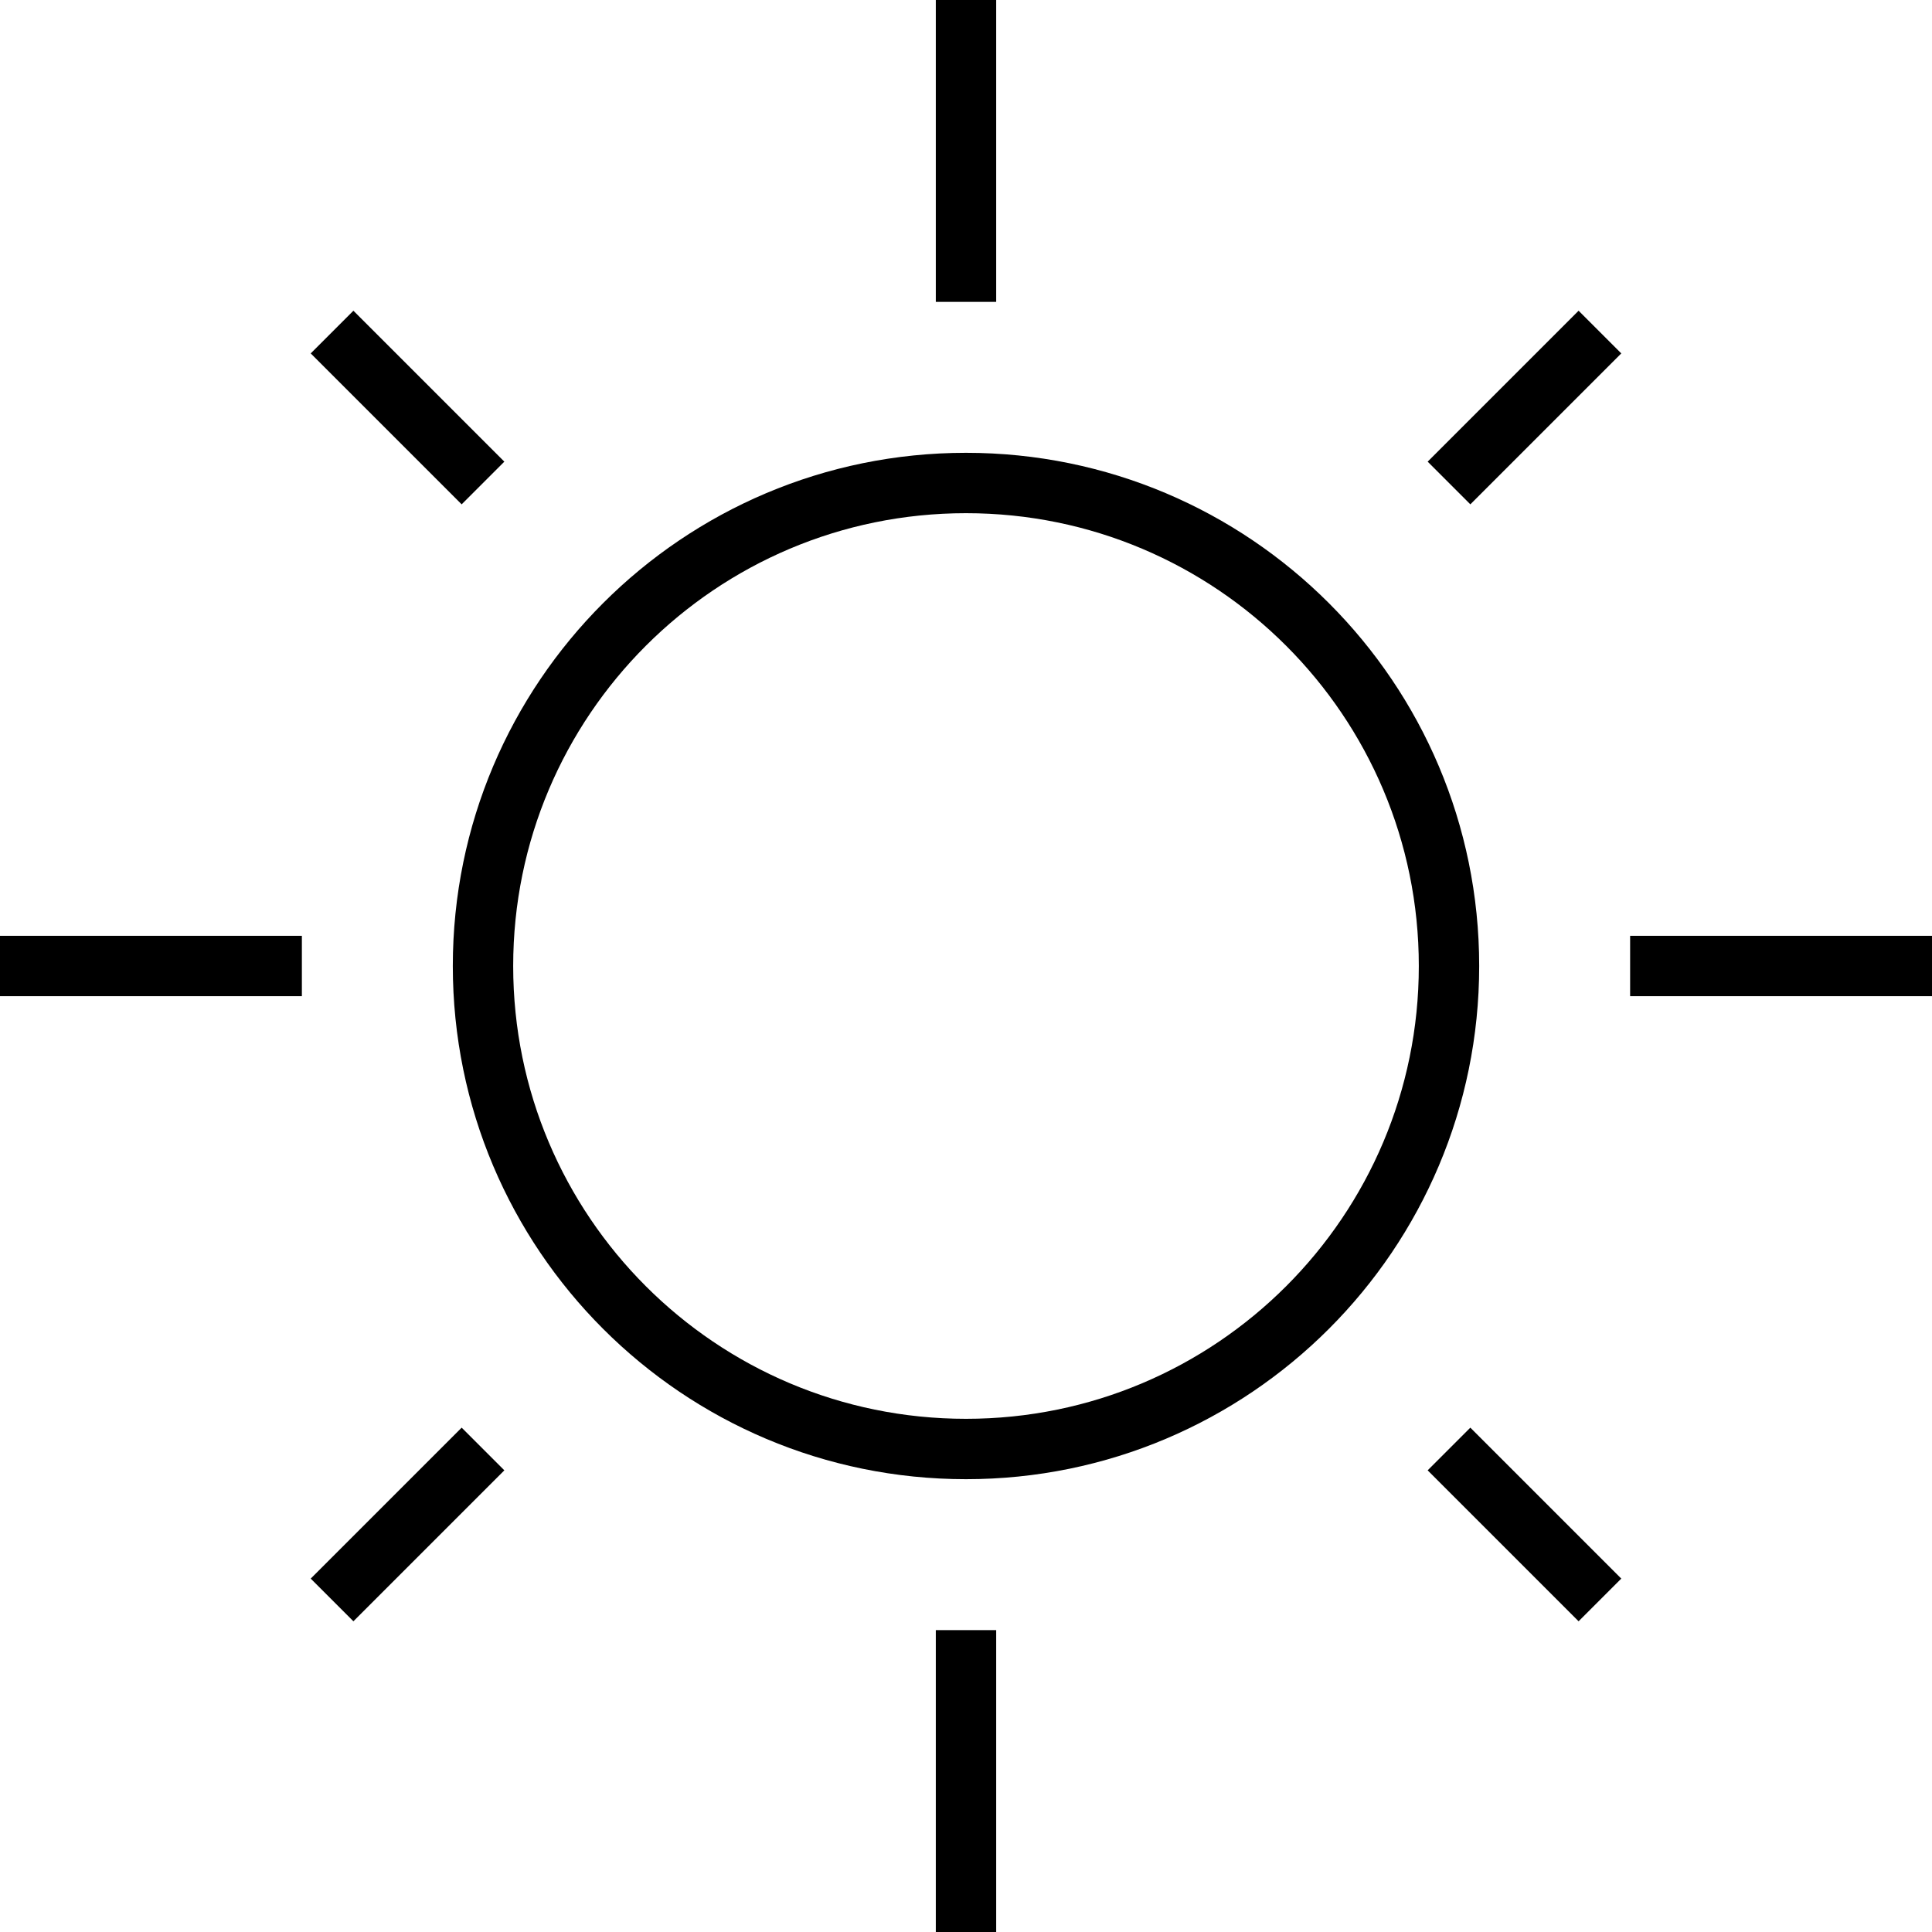
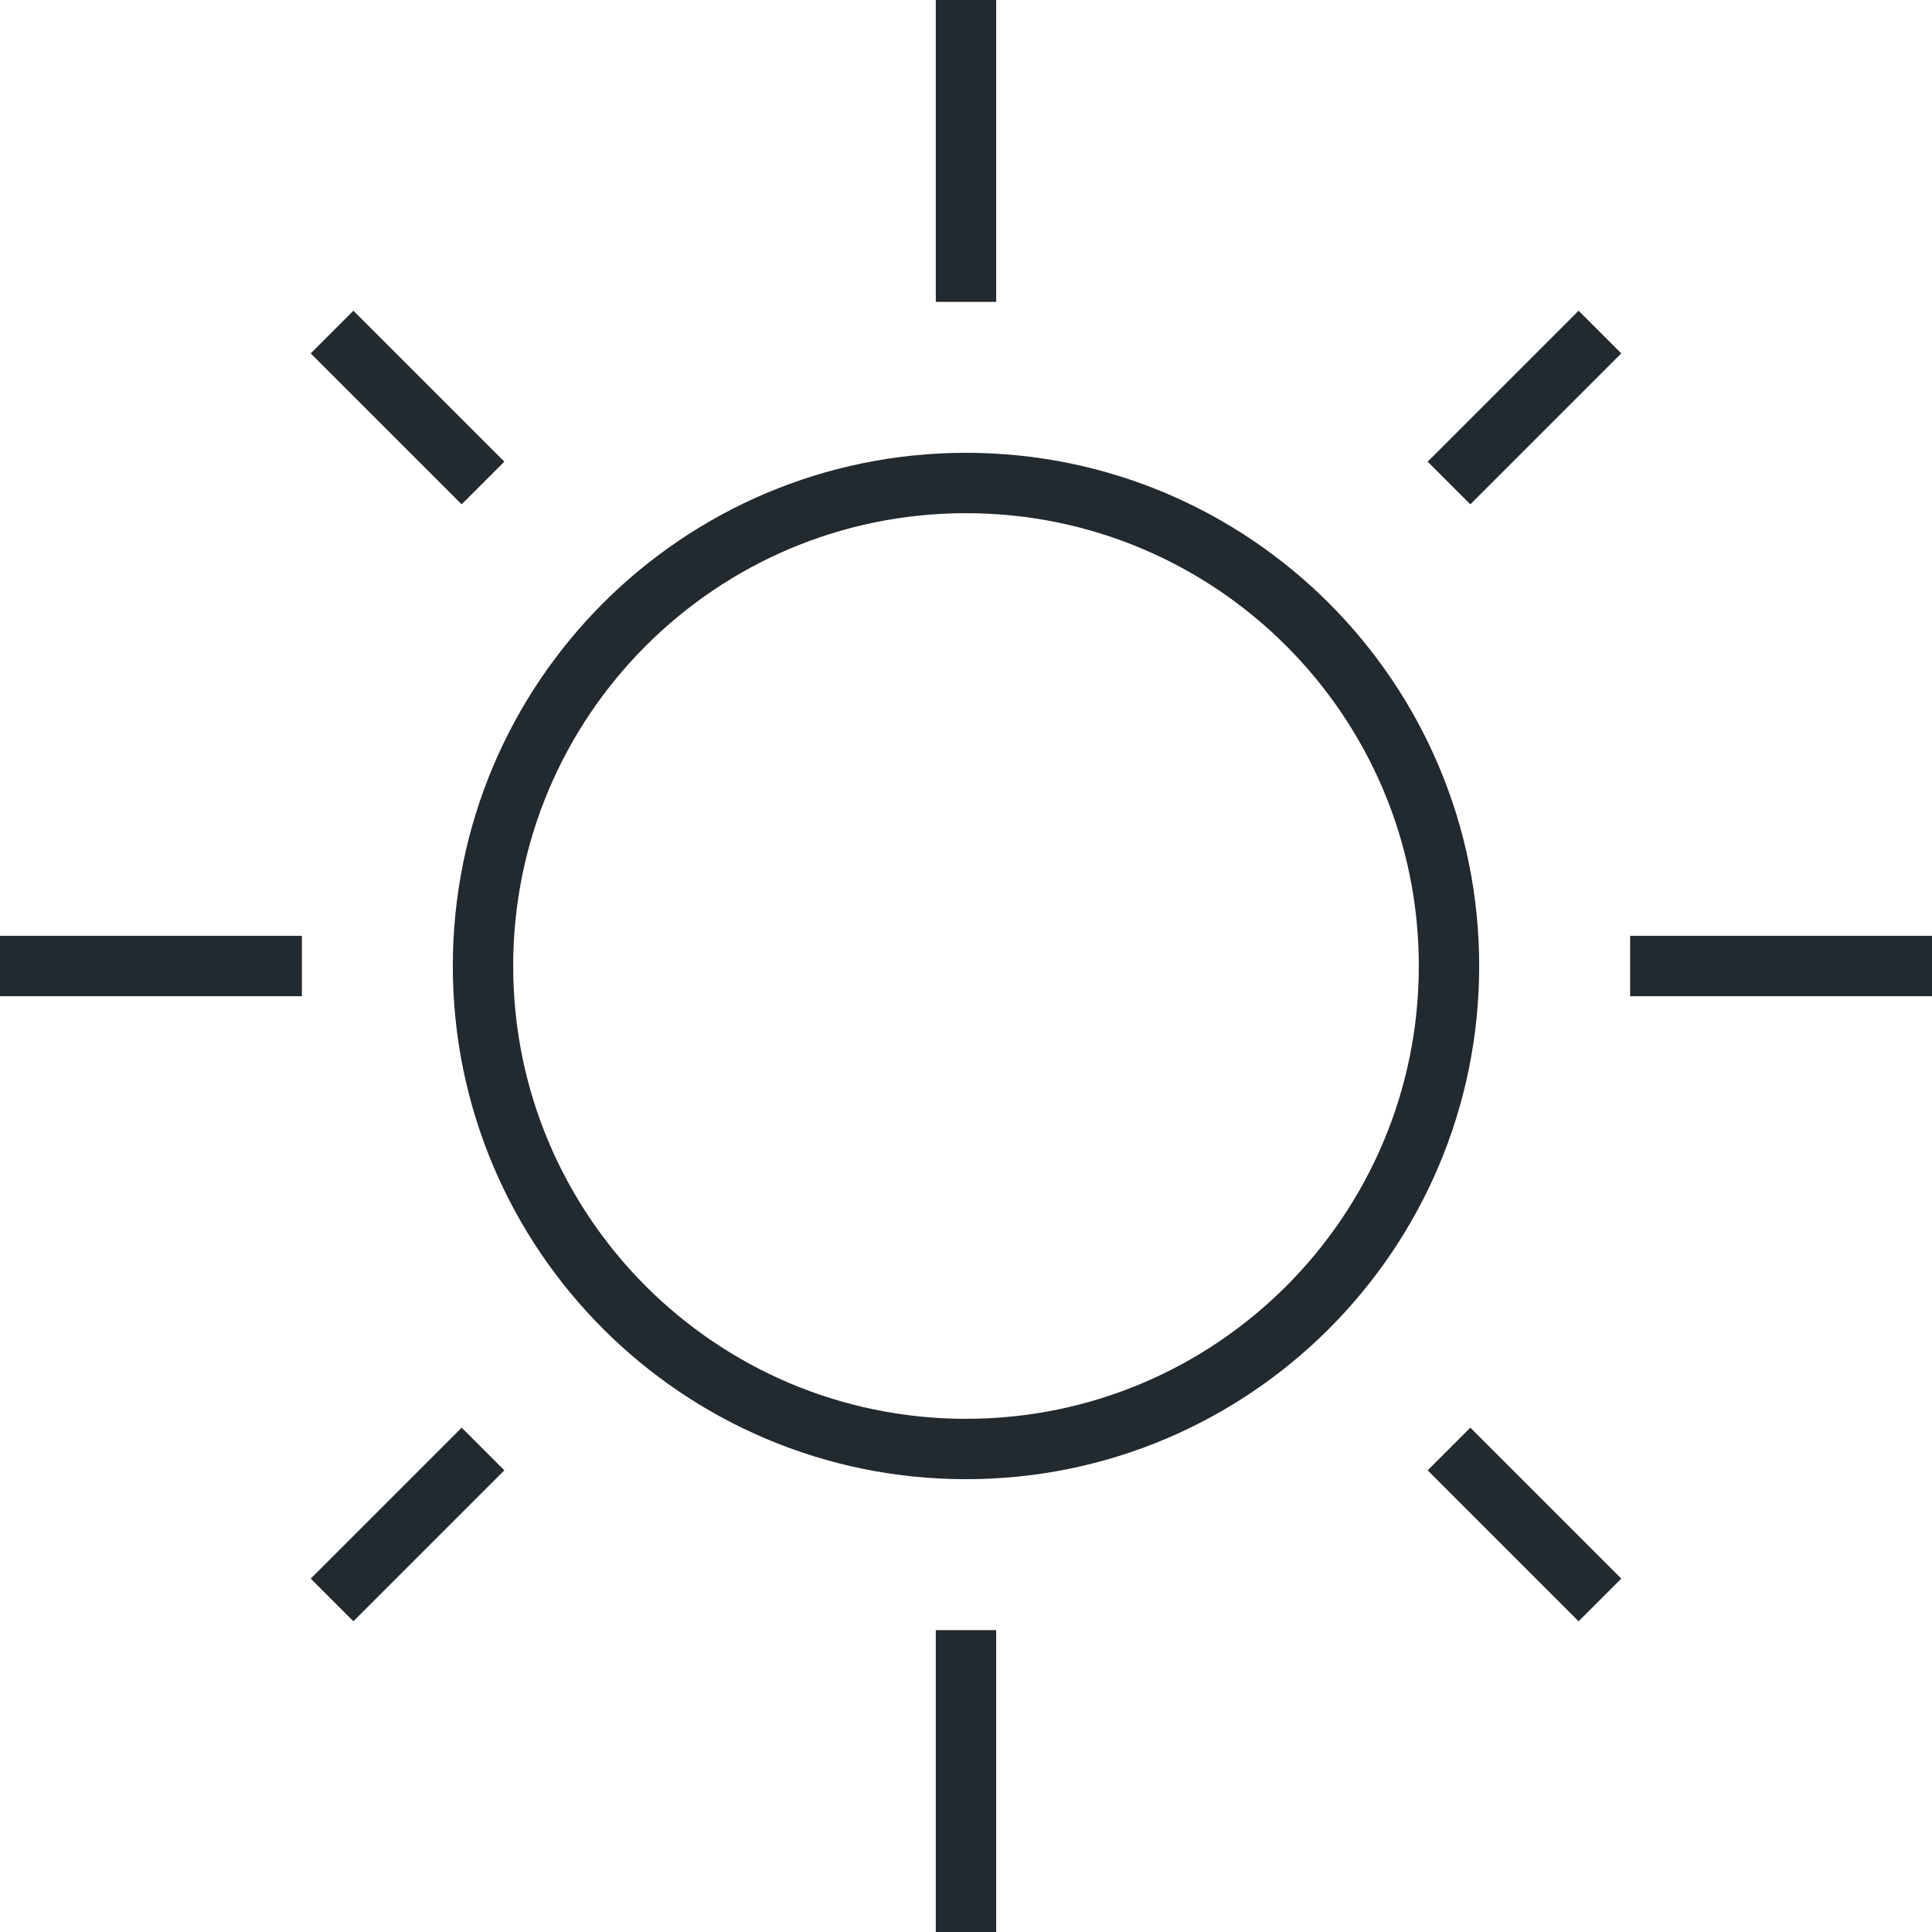
<svg xmlns="http://www.w3.org/2000/svg" version="1.1" id="Layer_1" x="0px" y="0px" width="64px" height="64px" viewBox="0 0 64 64" enable-background="new 0 0 64 64" xml:space="preserve">
  <g>
-     <circle fill="none" stroke="#000000" stroke-width="2" stroke-miterlimit="10" cx="32" cy="32" r="16" />
-     <line fill="none" stroke="#000000" stroke-width="2" stroke-miterlimit="10" x1="32" y1="10" x2="32" y2="0" />
-     <line fill="none" stroke="#000000" stroke-width="2" stroke-miterlimit="10" x1="32" y1="64" x2="32" y2="54" />
-     <line fill="none" stroke="#000000" stroke-width="2" stroke-miterlimit="10" x1="54" y1="32" x2="64" y2="32" />
-     <line fill="none" stroke="#000000" stroke-width="2" stroke-miterlimit="10" x1="0" y1="32" x2="10" y2="32" />
-     <line fill="none" stroke="#000000" stroke-width="2" stroke-miterlimit="10" x1="48" y1="16" x2="53" y2="11" />
-     <line fill="none" stroke="#000000" stroke-width="2" stroke-miterlimit="10" x1="11" y1="53" x2="16" y2="48" />
-     <line fill="none" stroke="#000000" stroke-width="2" stroke-miterlimit="10" x1="48" y1="48" x2="53" y2="53" />
-     <line fill="none" stroke="#000000" stroke-width="2" stroke-miterlimit="10" x1="11" y1="11" x2="16" y2="16" />
+     <circle fill="none" stroke="#22292F" stroke-width="2" stroke-miterlimit="10" cx="32" cy="32" r="16" />
+     <line fill="none" stroke="#22292F" stroke-width="2" stroke-miterlimit="10" x1="32" y1="10" x2="32" y2="0" />
+     <line fill="none" stroke="#22292F" stroke-width="2" stroke-miterlimit="10" x1="32" y1="64" x2="32" y2="54" />
+     <line fill="none" stroke="#22292F" stroke-width="2" stroke-miterlimit="10" x1="54" y1="32" x2="64" y2="32" />
+     <line fill="none" stroke="#22292F" stroke-width="2" stroke-miterlimit="10" x1="0" y1="32" x2="10" y2="32" />
+     <line fill="none" stroke="#22292F" stroke-width="2" stroke-miterlimit="10" x1="48" y1="16" x2="53" y2="11" />
+     <line fill="none" stroke="#22292F" stroke-width="2" stroke-miterlimit="10" x1="11" y1="53" x2="16" y2="48" />
+     <line fill="none" stroke="#22292F" stroke-width="2" stroke-miterlimit="10" x1="48" y1="48" x2="53" y2="53" />
+     <line fill="none" stroke="#22292F" stroke-width="2" stroke-miterlimit="10" x1="11" y1="11" x2="16" y2="16" />
  </g>
</svg>
